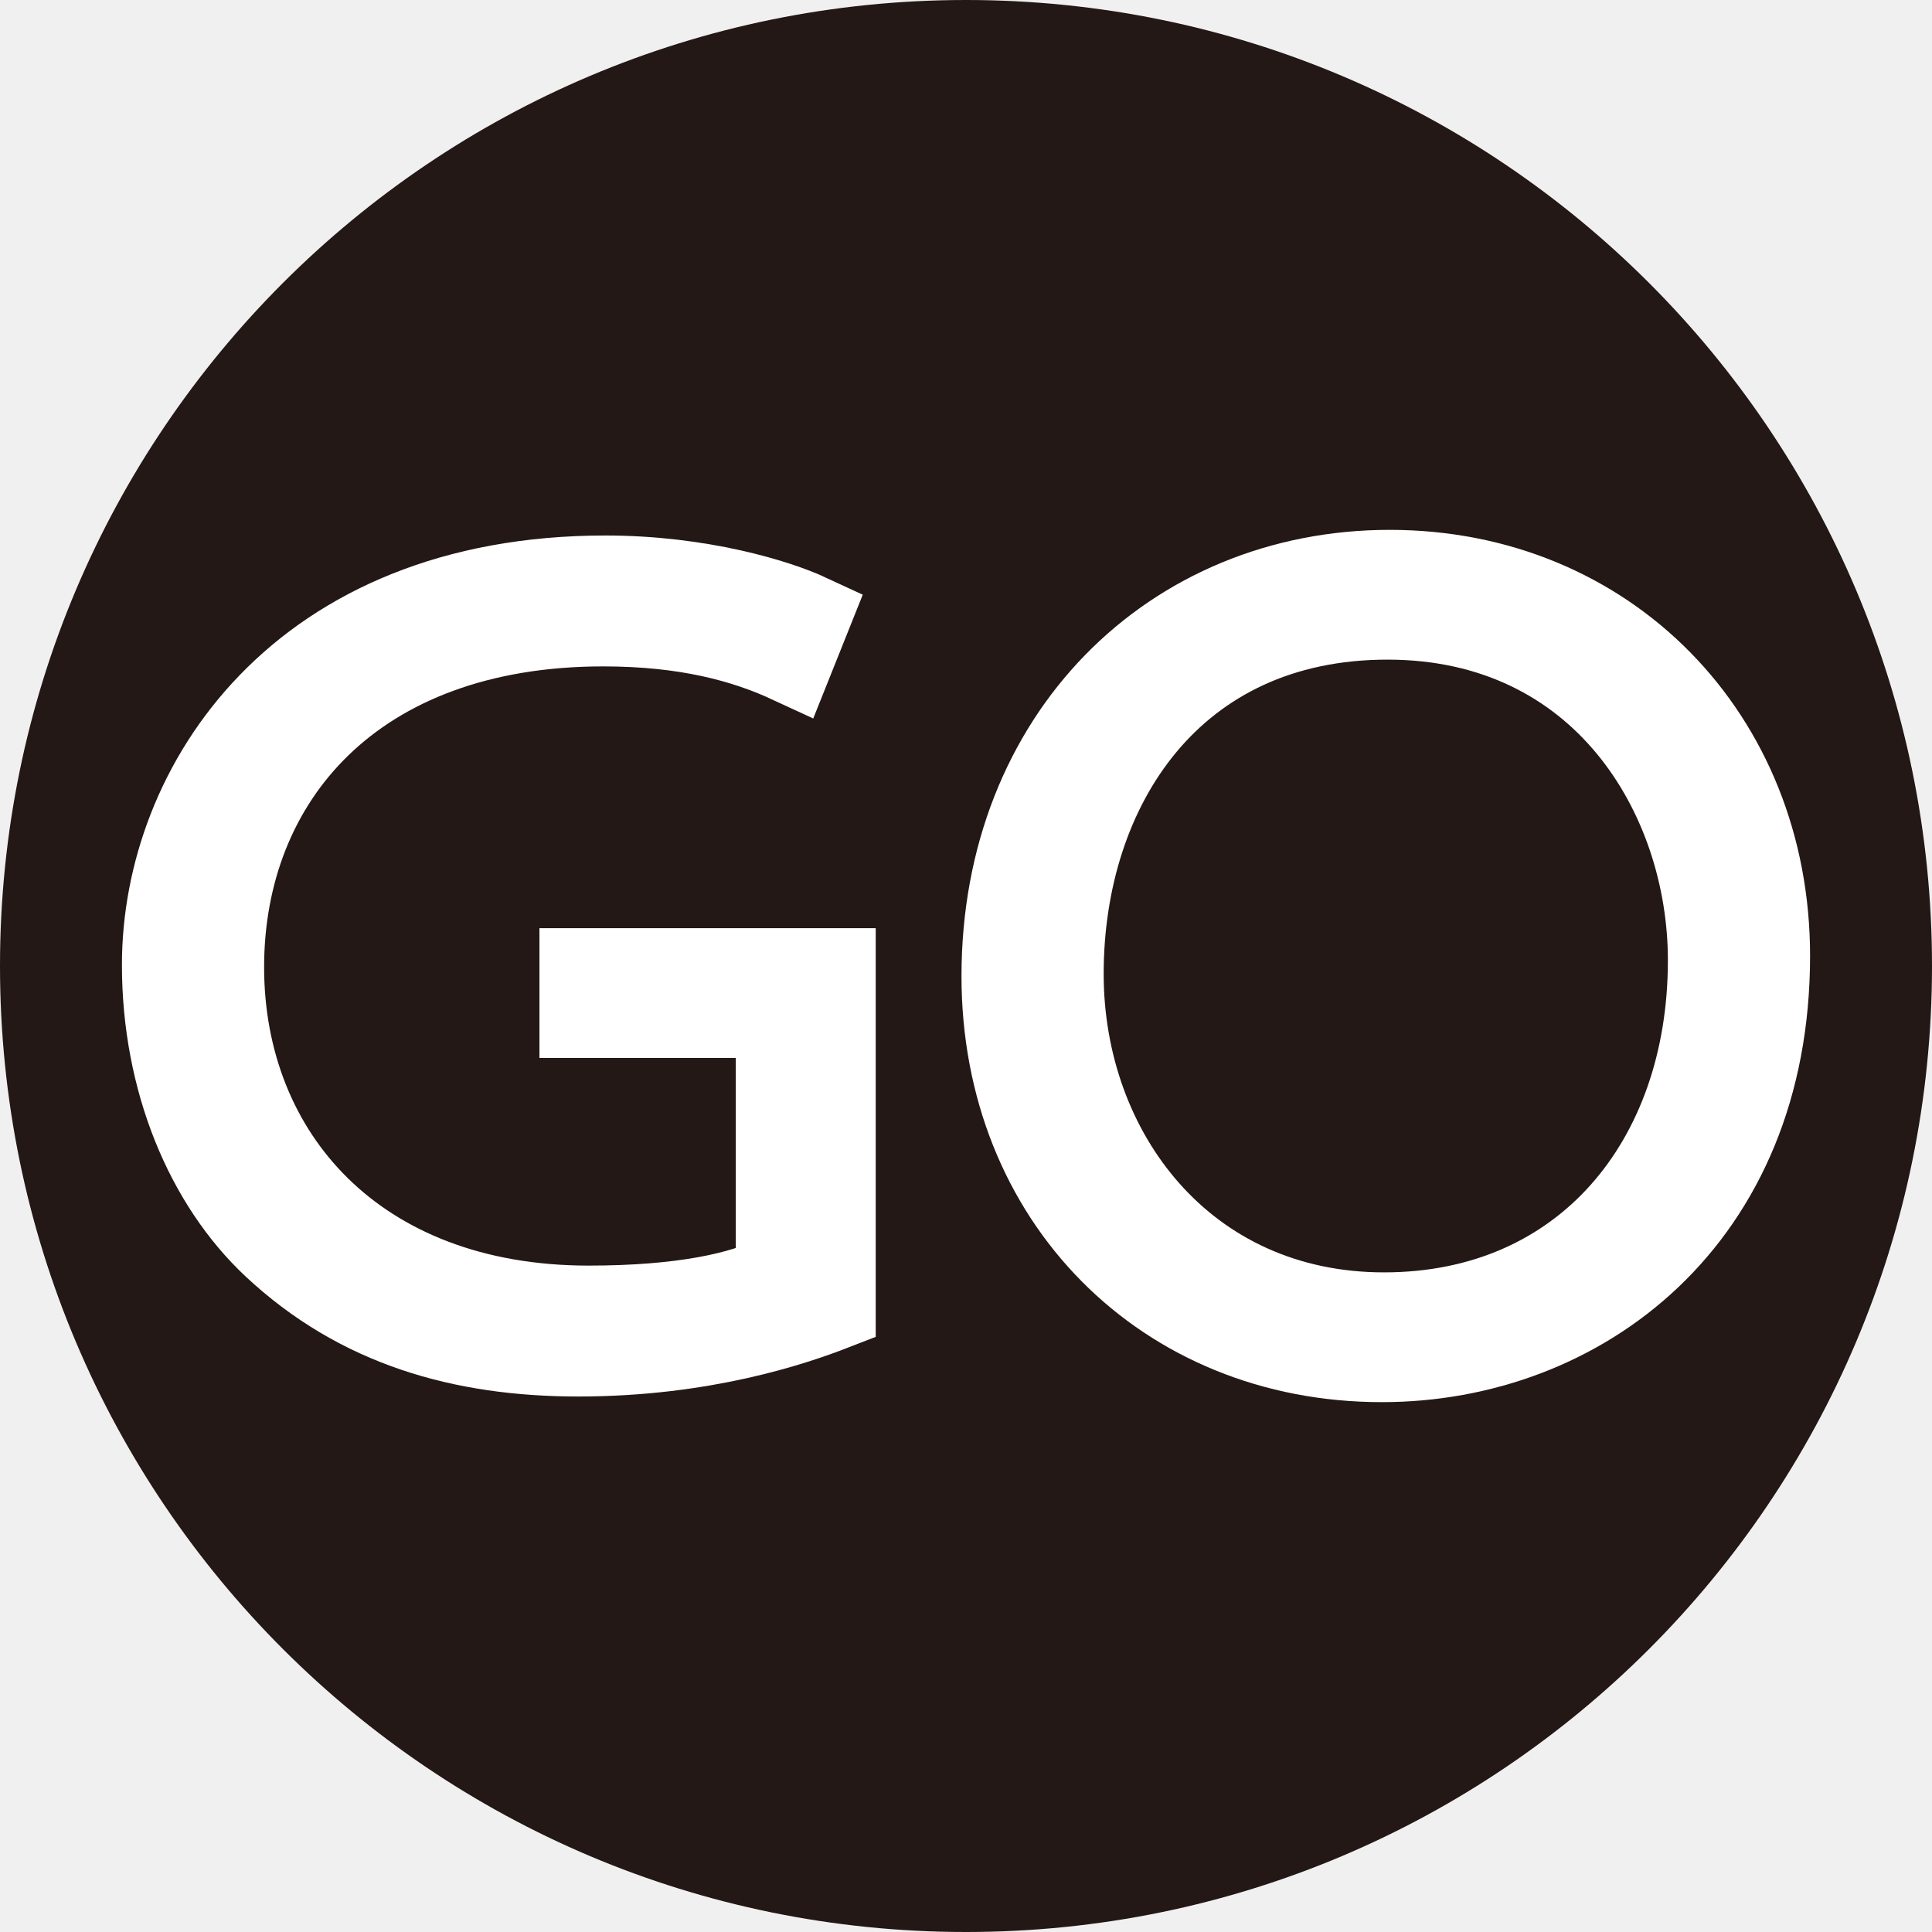
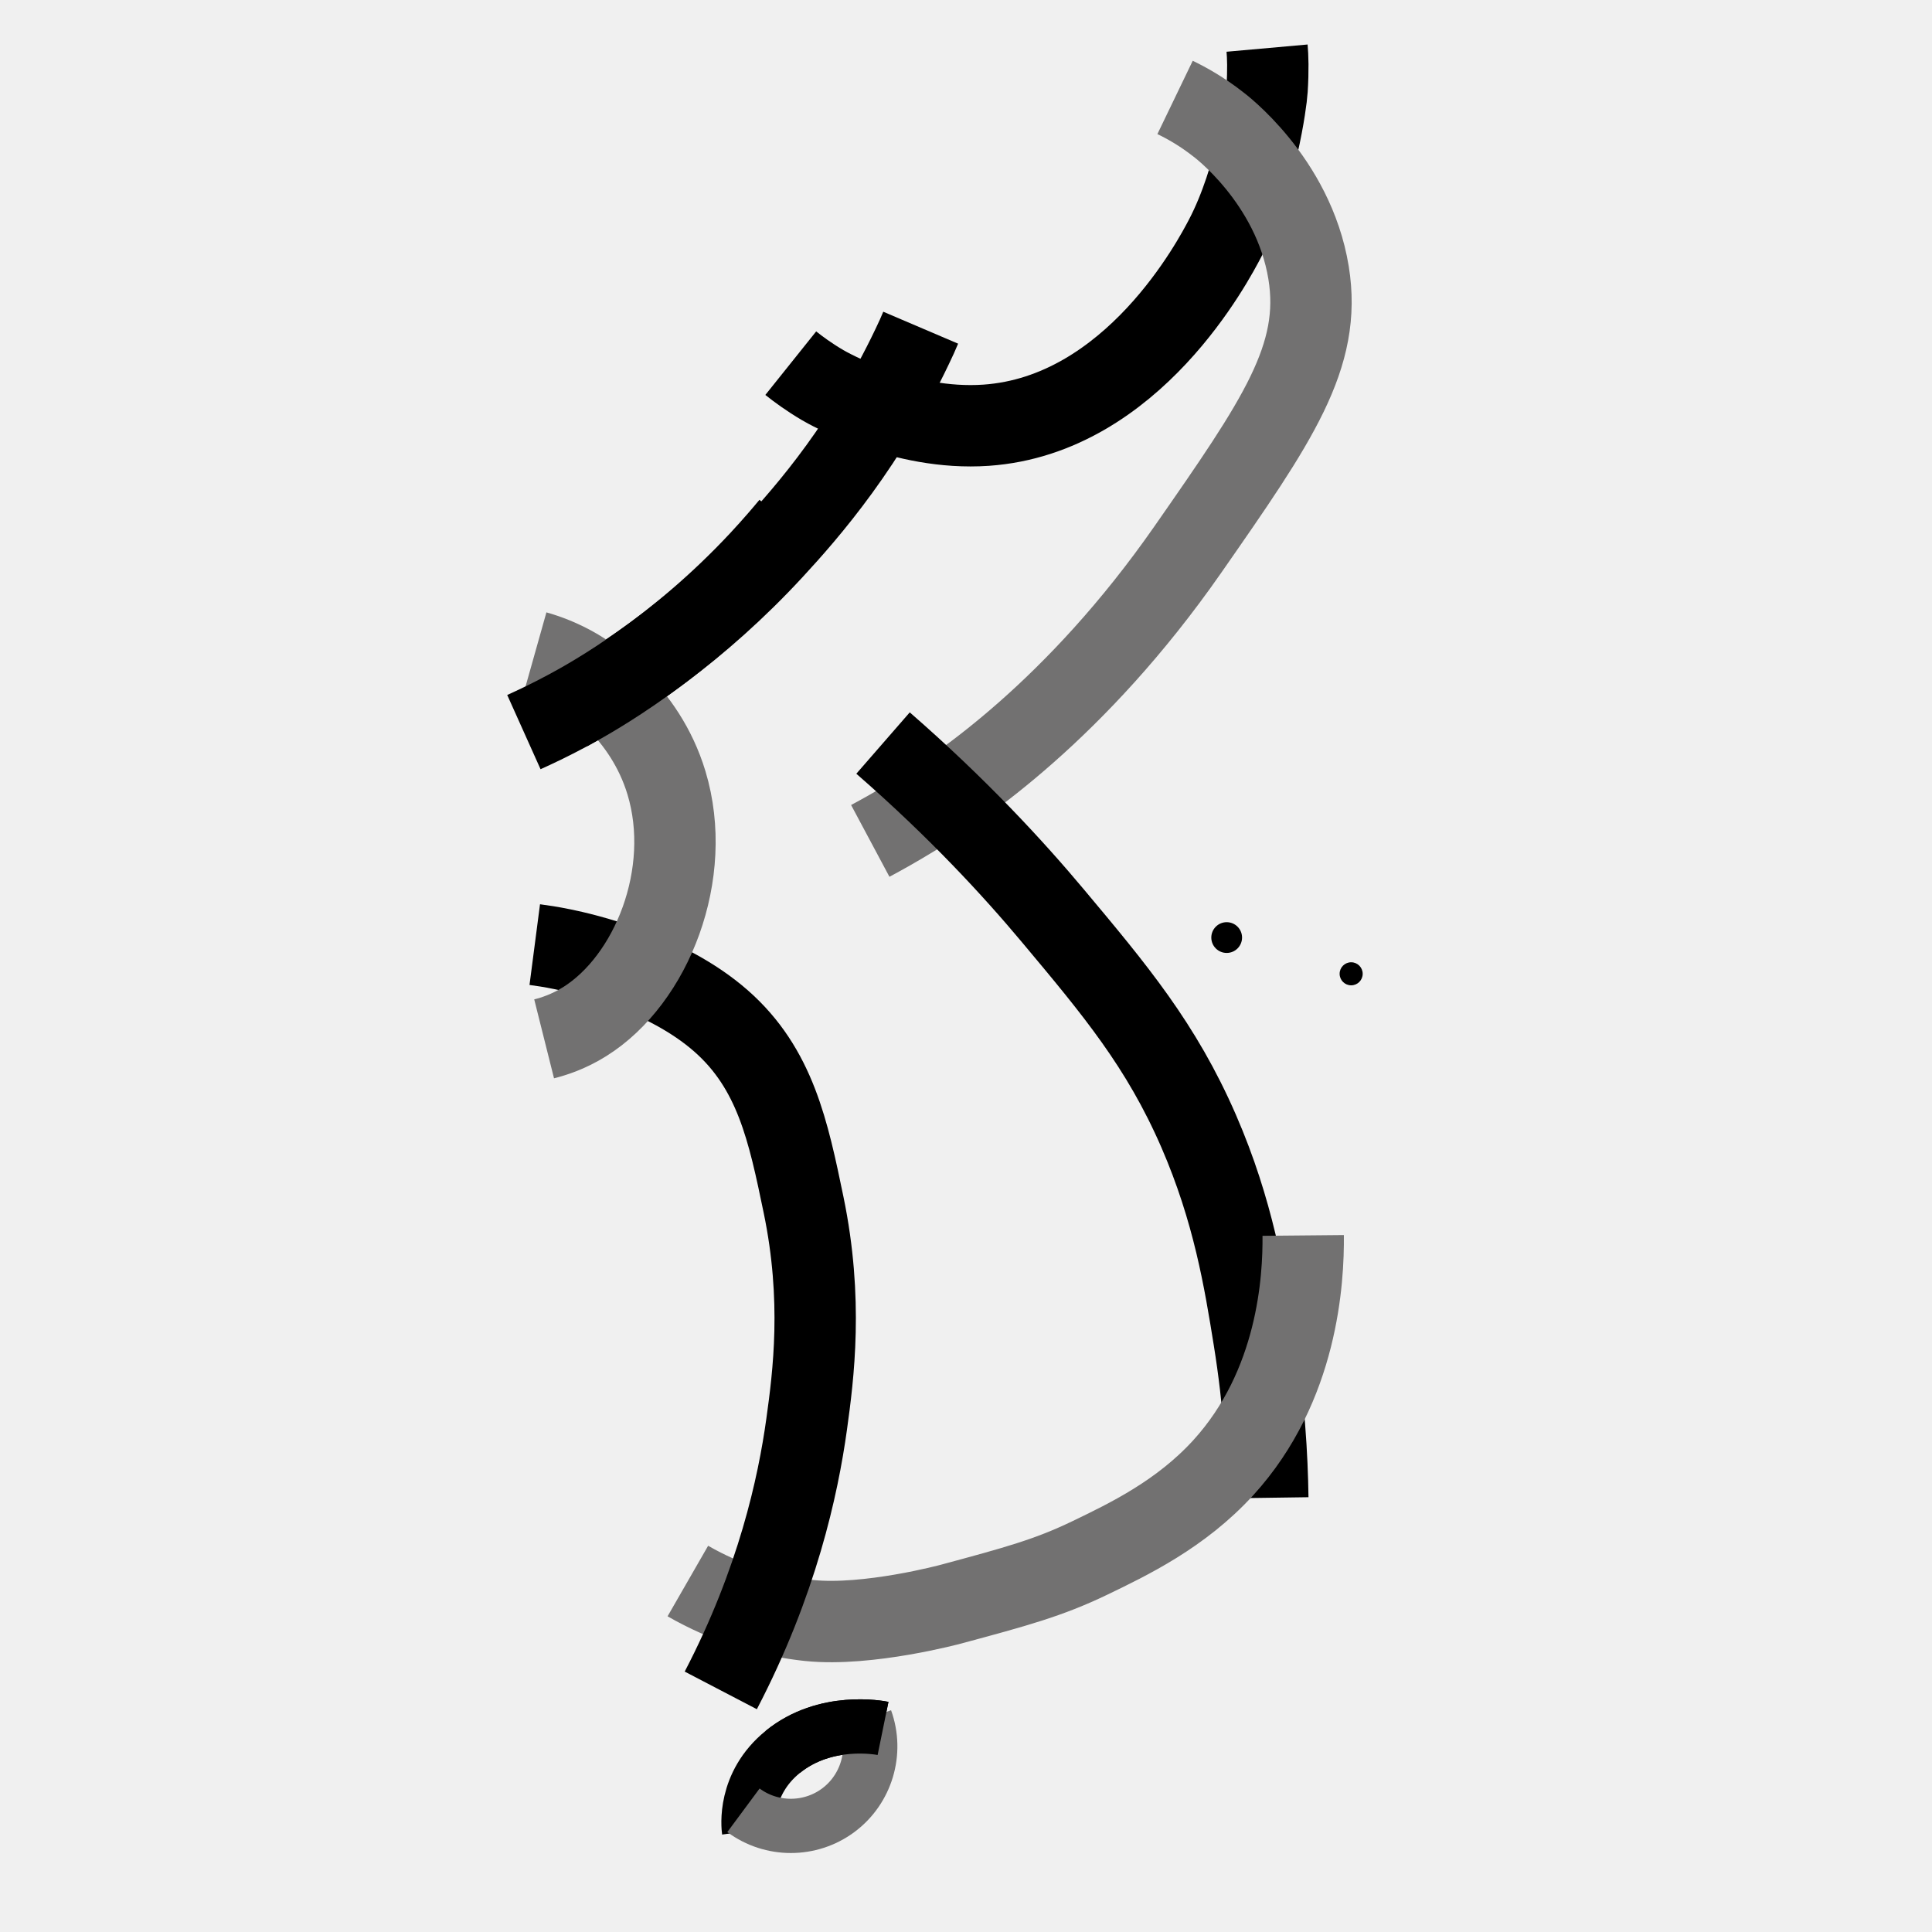
- <svg xmlns="http://www.w3.org/2000/svg" id="_레이어_2" data-name="레이어 2" viewBox="0 0 342.42 342.42">
+ <svg xmlns="http://www.w3.org/2000/svg" id="_레이어_2" data-name="레이어 2" viewBox="0 0 712.27 712.27">
  <defs>
    <style>
-       .cls-1 {
-         fill: #231815;
+       .cls-1, .cls-2, .cls-3, .cls-4, .cls-5 {
+         fill: none;
      }

-       .cls-2 {
-         fill: #fff;
-         stroke: #fff;
+       .cls-2, .cls-3 {
+         stroke: #727171;
+       }
+ 
+       .cls-2, .cls-3, .cls-4, .cls-5 {
        stroke-miterlimit: 10;
-         stroke-width: 15px;
+       }
+ 
+       .cls-2, .cls-4 {
+         stroke-width: 20px;
+       }
+ 
+       .cls-3, .cls-5 {
+         stroke-width: 30px;
+       }
+ 
+       .cls-4, .cls-5 {
+         stroke: #000;
      }
    </style>
  </defs>
  <g id="_레이어_1-2" data-name="레이어 1">
-     <circle class="cls-1" cx="171.21" cy="171.21" r="171.21" />
-     <g>
-       <path class="cls-2" d="M147.71,231.81c-7.2,2.8-23.2,8.2-45.2,8.2-20.6,0-38.8-5.2-53.8-19.2-12-11.2-19.6-29.4-19.6-49.8,0-31.6,24-68.6,78.2-68.6,16.8,0,30.4,4.2,36,6.8l-3.2,8c-8.2-3.8-18.6-6.6-33.2-6.6-44.2,0-67.6,27.4-67.6,60.8s23.8,60.4,65,60.4c16.6,0,27.4-2.4,33.6-5.6v-46.2h-34.8v-8h44.6v59.8Z" />
-       <path class="cls-2" d="M313.31,169.41c0,46.6-33.2,71.6-68.4,71.6-38.4,0-67-28.6-67-68,0-42.4,30-71.6,68.4-71.6s67,29.2,67,68ZM188.11,172.61c0,31.8,21.8,60.4,57.2,60.4s57.8-27,57.8-62.8c0-29.2-19-60.8-57.2-60.8s-57.8,30-57.8,63.2Z" />
-     </g>
+     <rect class="cls-1" x="0" y="0" width="712.27" height="712.27" />
+     <path class="cls-5" d="M209.21,261.99c20.4-11.24,48.27-29.75,75.66-59.4,12.72-13.77,35.08-39.16,53.17-78.56.28-.61.66-1.51,1.39-3.22" />
+     <path class="cls-4" d="M325.55,637.22c-1.18-.24-21.25-4.1-36.94,8.63-14.55,11.8-12.69,27.61-12.48,29.11" />
+     <path class="cls-2" d="M274.09,667.4c10.35,7.67,24.59,7.67,34.93,0,10.36-7.69,14.47-21.36,10.08-33.5" />
+     <path class="cls-4" d="M325.55,637.22c-1.18-.24-21.25-4.1-36.94,8.63" />
+     <circle cx="452.24" cy="345.65" r="5.67" />
+     <circle cx="498.13" cy="359.01" r="4.25" />
+     <path class="cls-5" d="M291.53,133.89c2.7,2.16,6.66,5.09,11.75,8.09,1.59.94,29.44,16.93,60.26,14.79,54.17-3.76,84.09-61.22,88.19-69.07,11.53-22.14,15.15-50.7,15.38-54.36,0-.12.02-.24.02-.24.46-7.49.27-12.33,0-15.36" />
+     <path class="cls-3" d="M320.84,310.01c4.1-2.19,9.83-5.36,16.48-9.46,16.79-10.33,59.35-38.71,100.66-98.04,32.99-47.38,49.49-71.08,44.45-101.96-5.6-34.31-33.33-54.74-33.33-54.74-6.04-4.75-11.72-7.88-15.89-9.89" />
+     <path class="cls-5" d="M325.55,273.94c27.75,24.16,48.3,46.58,62.55,63.6,23.01,27.47,40.04,47.8,53.82,79.5,12.78,29.41,16.93,55.16,20.37,76.52,3.8,23.58,4.9,43.72,5.11,58.63" />
+     <path class="cls-3" d="M253.59,582.88c7.34,4.22,14.07,7.02,19.5,8.9,10.64,3.7,19.5,4.99,23.96,5.51,0,0,.69.08,1.38.15,21.6,2.21,52.14-6.03,52.14-6.03,23.96-6.46,35.94-9.69,51.11-16.99,14.44-6.95,33.7-16.21,49.31-33.33,27.54-30.2,29.61-69.39,29.46-85.62" />
+     <path class="cls-5" d="M197.15,348.25c2.46.32,6.01.84,10.23,1.71,7.72,1.58,37.94,8.44,58.41,26.4,20.07,17.61,24.85,40.72,30.47,67.86,7.24,34.95,3.63,62.81,1.13,80.82-3.16,22.83-10.82,58.2-31.66,98.16" />
+     <path class="cls-3" d="M197.38,240.2c4.05,1.14,9.55,3.11,15.54,6.65,3.42,2.03,24.75,15.09,32.8,41.8,10.09,33.46-5.42,72.51-30.15,87.99-5.87,3.68-11.34,5.44-14.97,6.35" />
+     <path class="cls-5" d="M193.14,269.9c4.01-1.8,9.59-4.43,16.07-7.91,10.18-5.46,40.6-22.65,71.02-55.28,5.17-5.55,9.11-10.22,11.31-12.88" />
  </g>
</svg>
